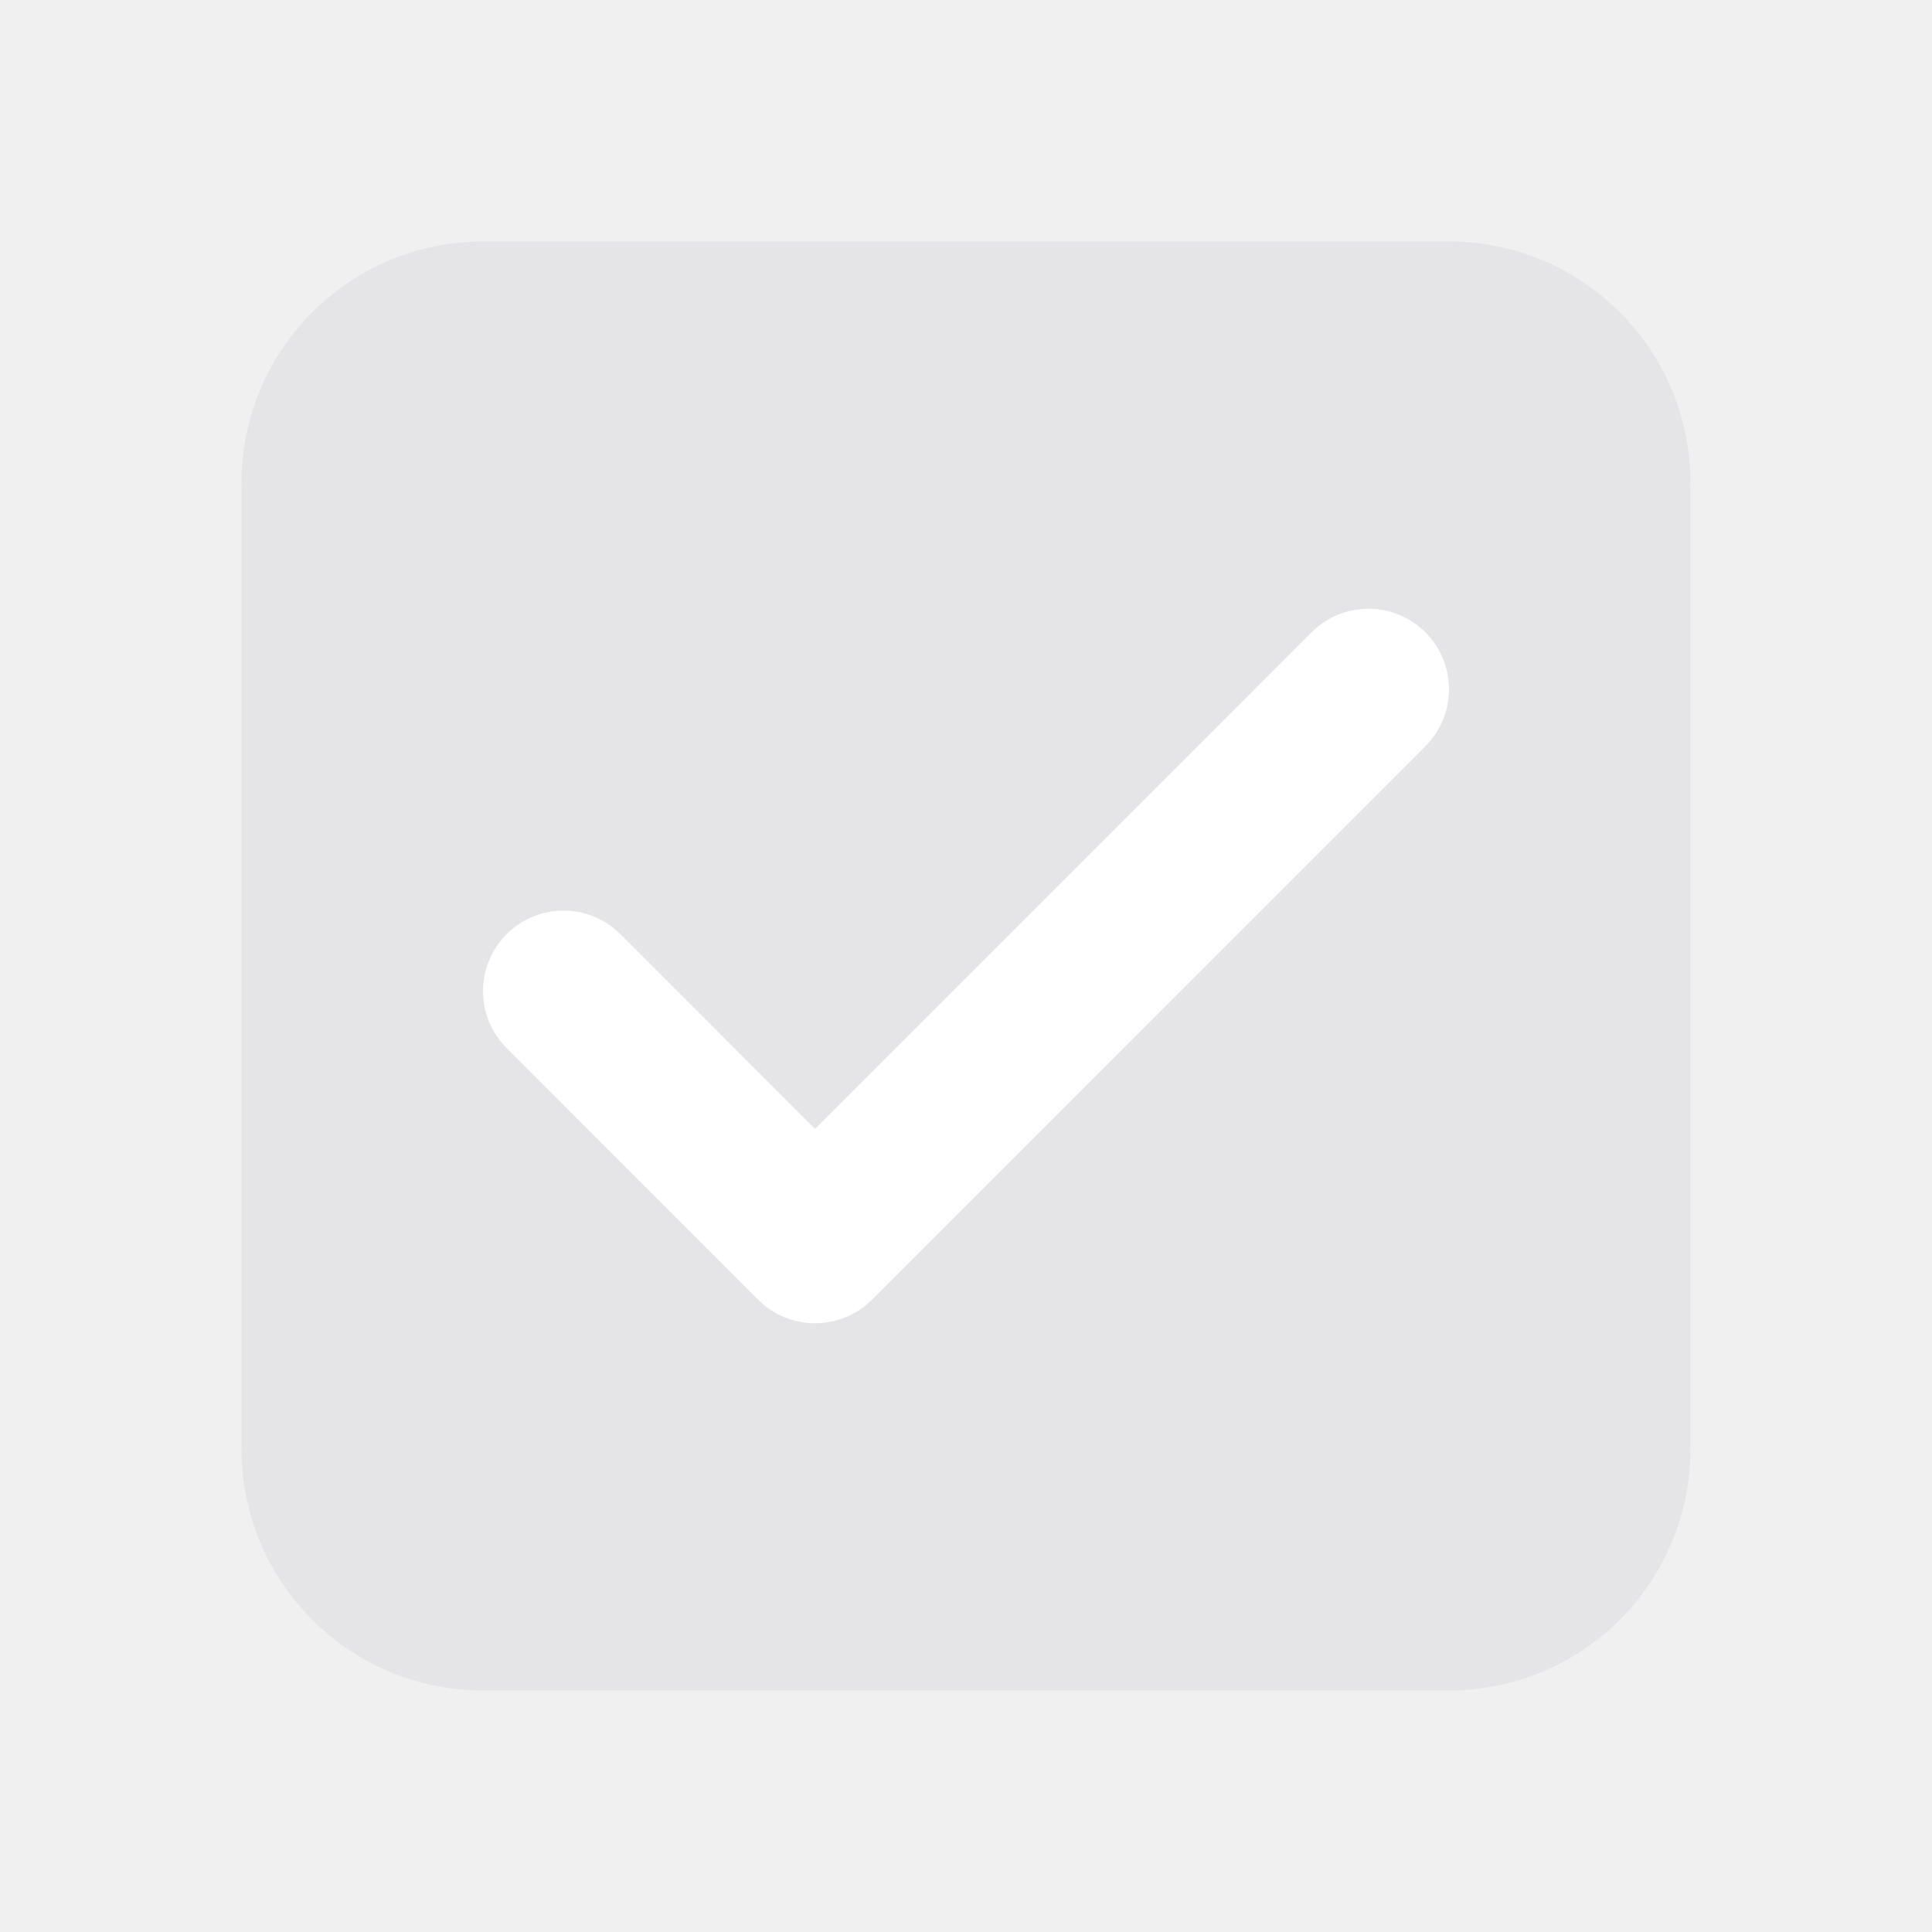
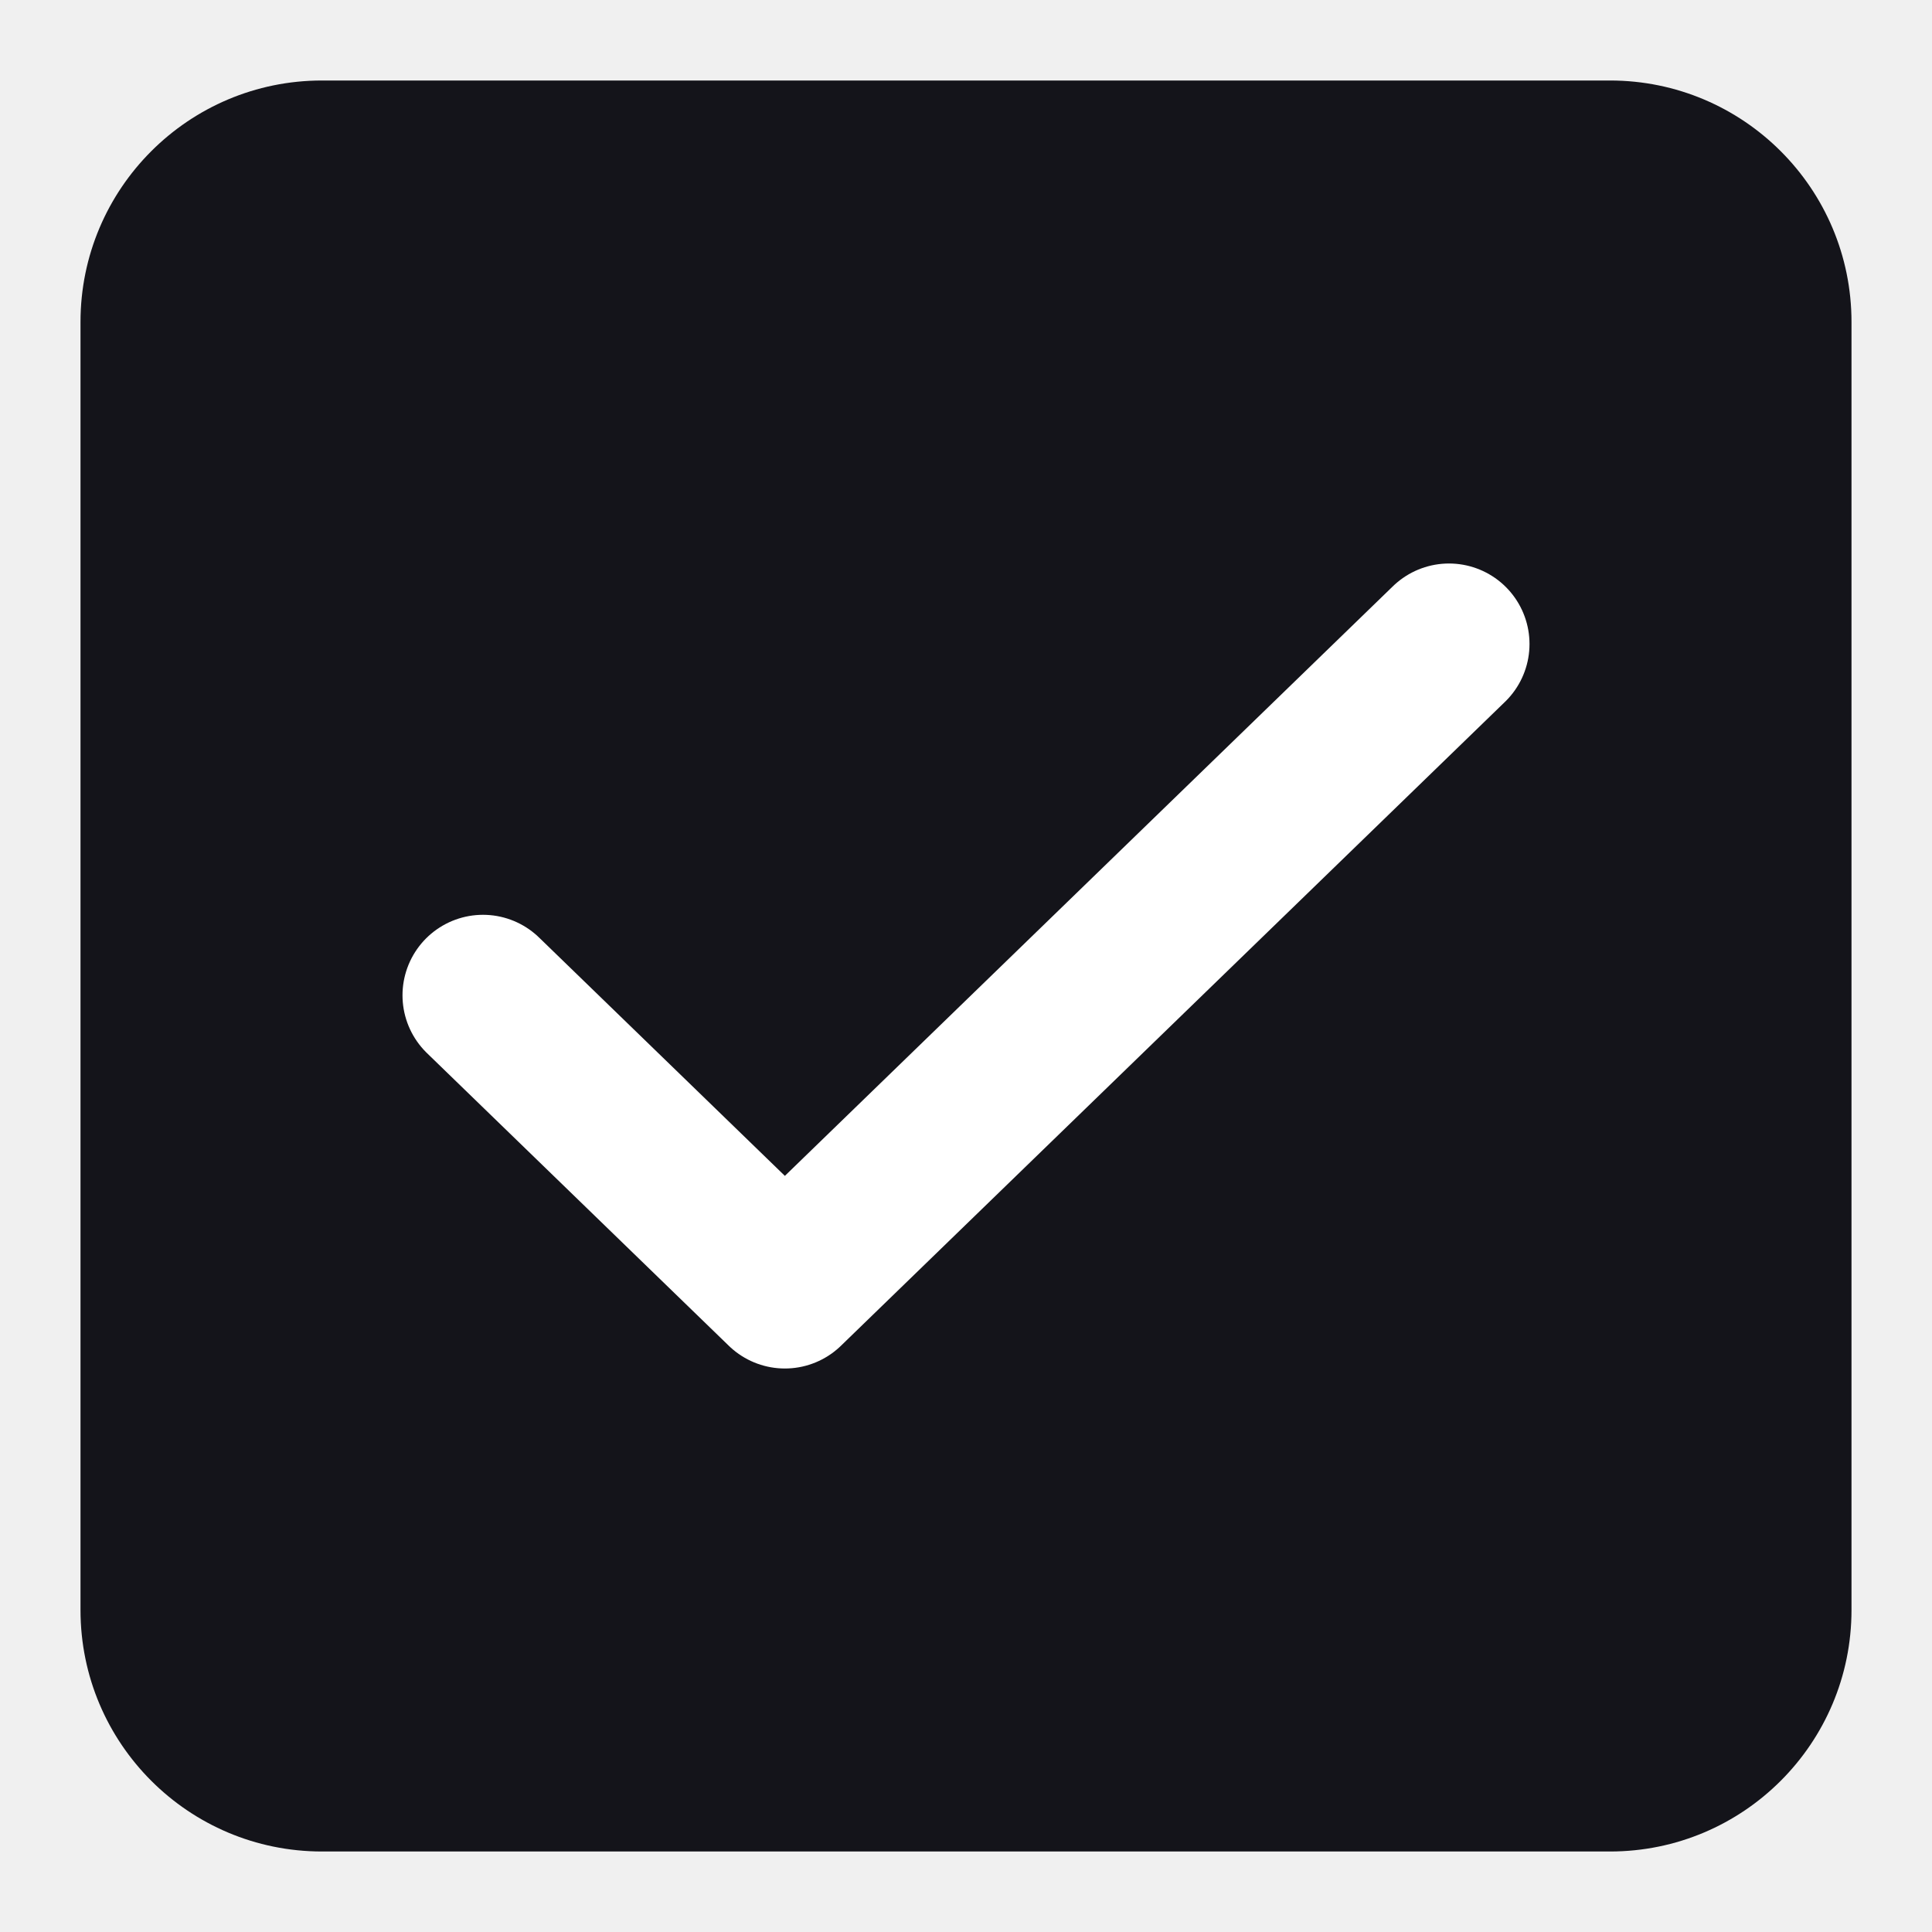
<svg xmlns="http://www.w3.org/2000/svg" width="24" height="24" viewBox="0 0 24 24" fill="none">
-   <rect x="3" y="3" width="18" height="18" rx="3" fill="#A9A8C0" fill-opacity="0.15" />
-   <path d="M17 8.562L10.125 15.438L7 12.312" stroke="white" stroke-width="2" stroke-linecap="round" stroke-linejoin="round" />
+   <rect x="1" y="1" width="22" height="22" rx="3" fill="#14141A" />
+   <path d="M18 8L9.75 16L6 12.364" stroke="white" stroke-width="2" stroke-linecap="round" stroke-linejoin="round" />
</svg>
